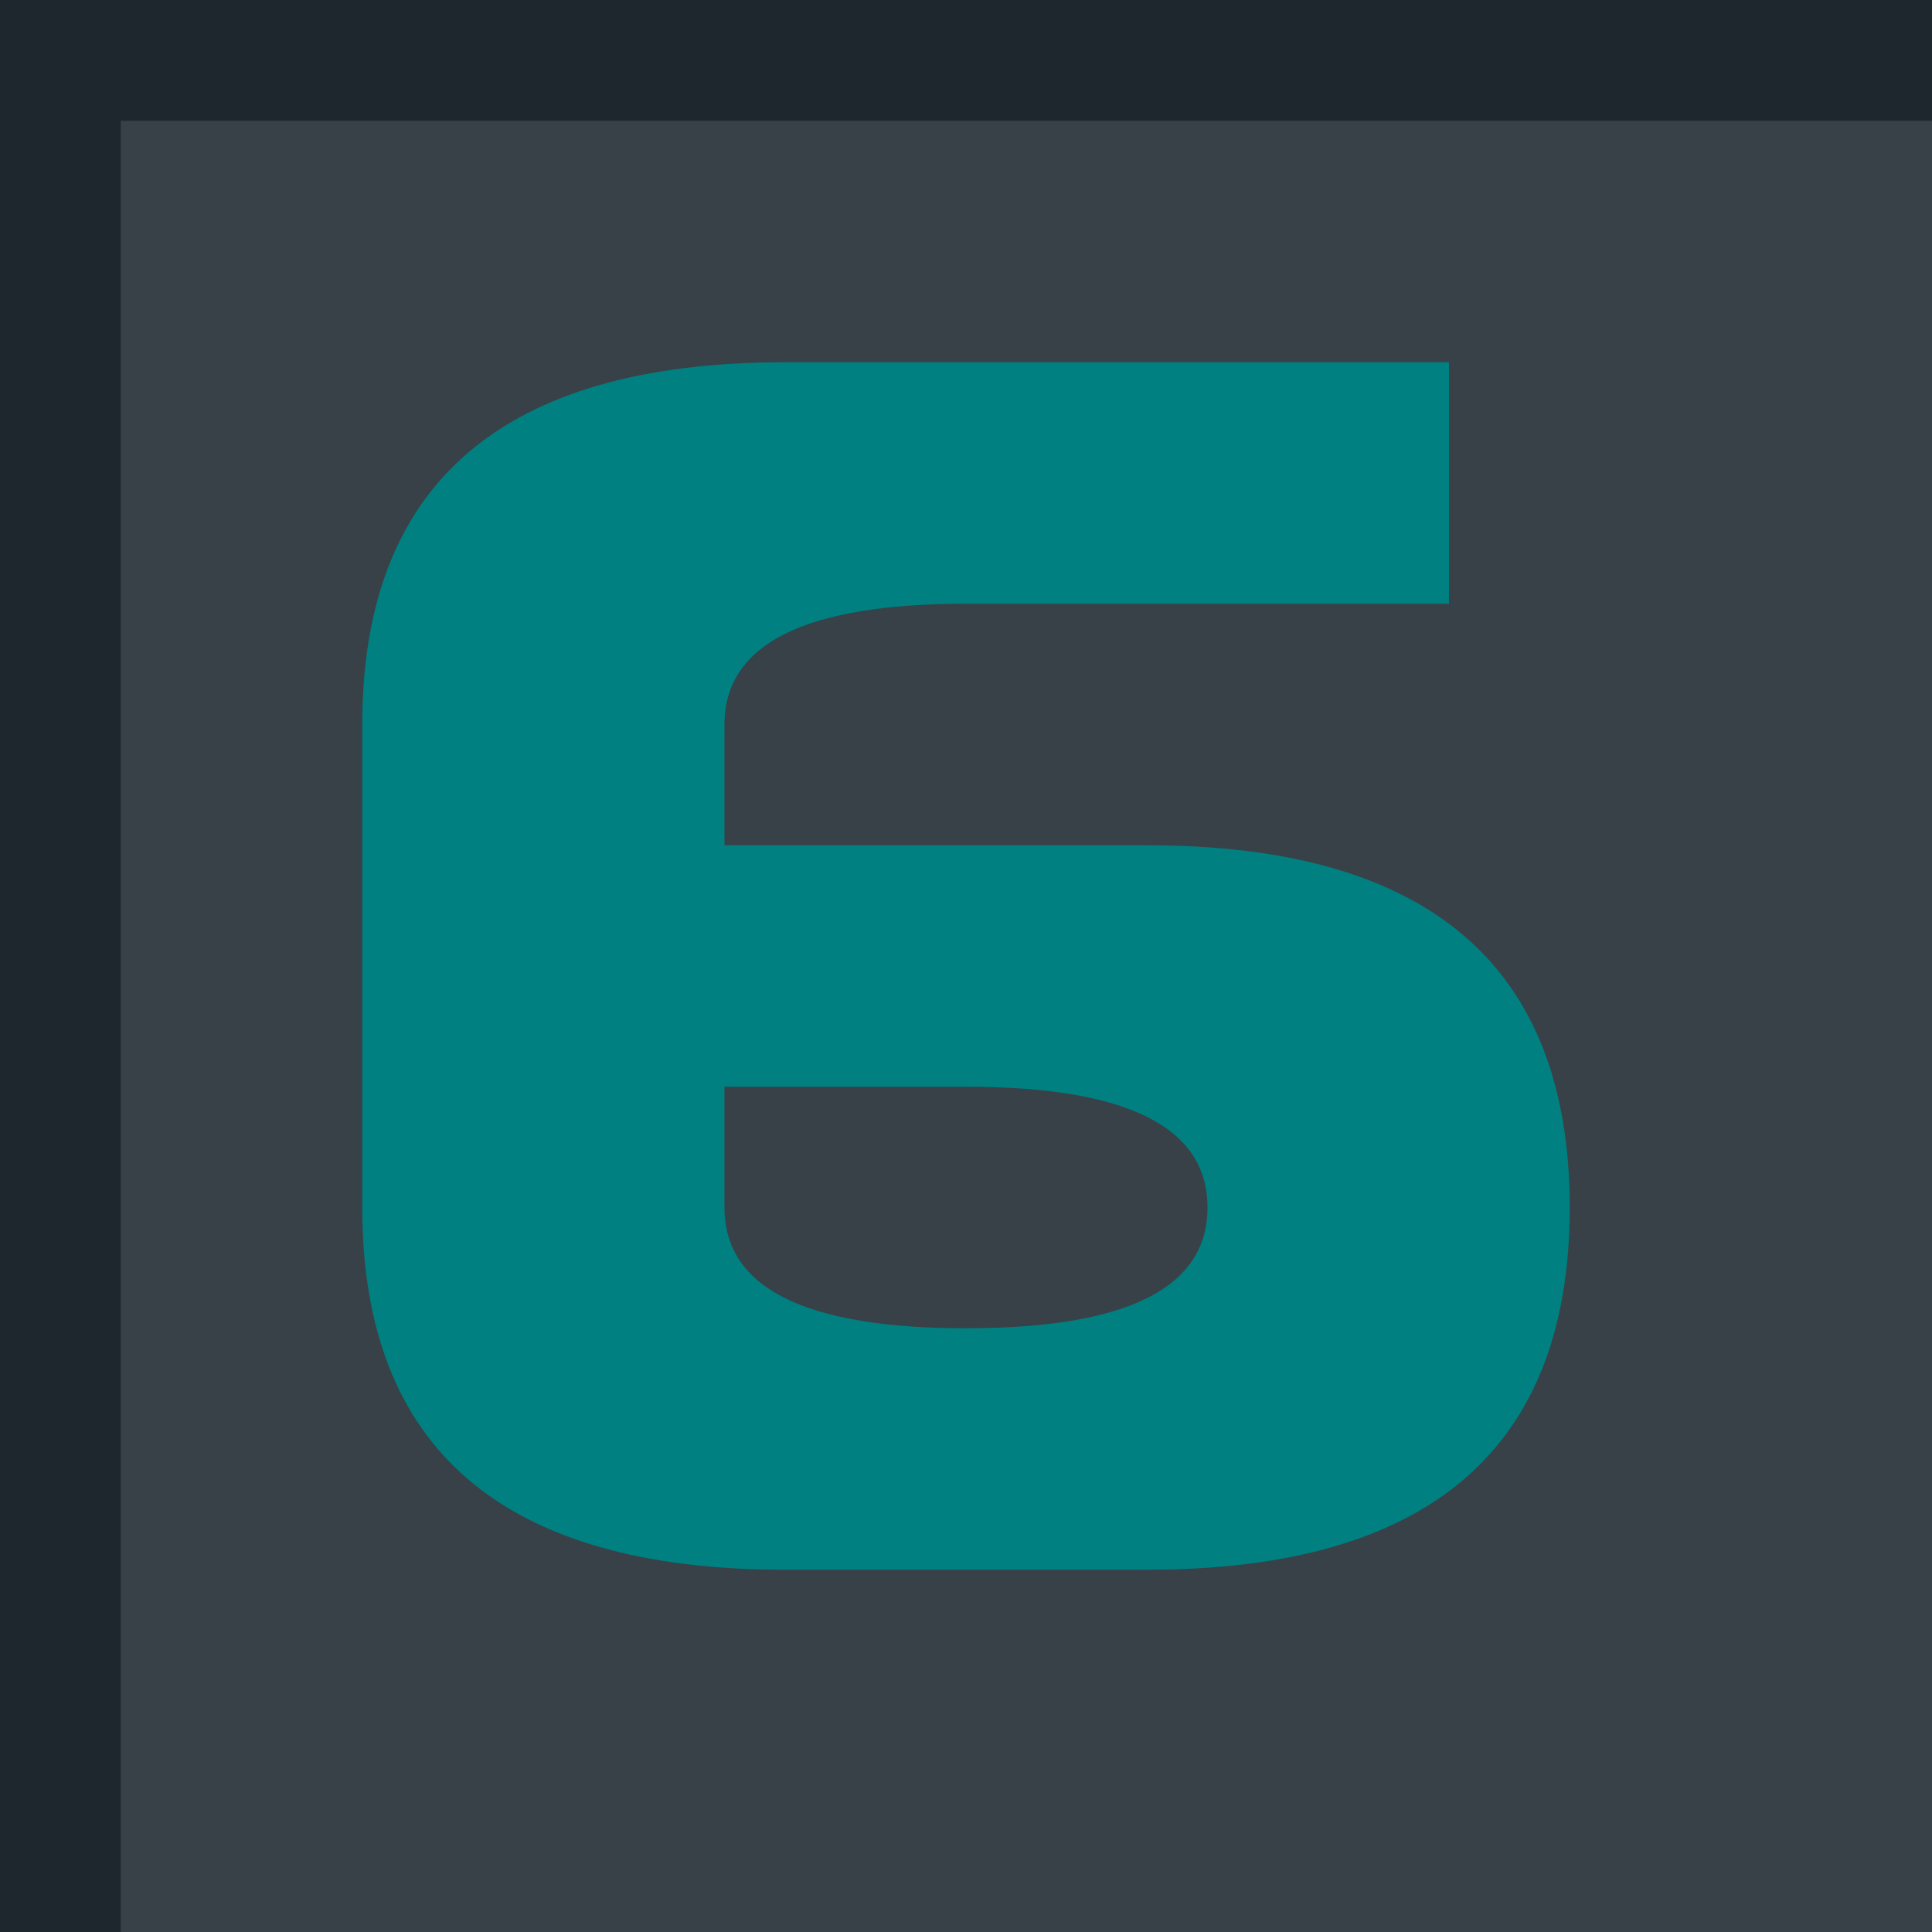
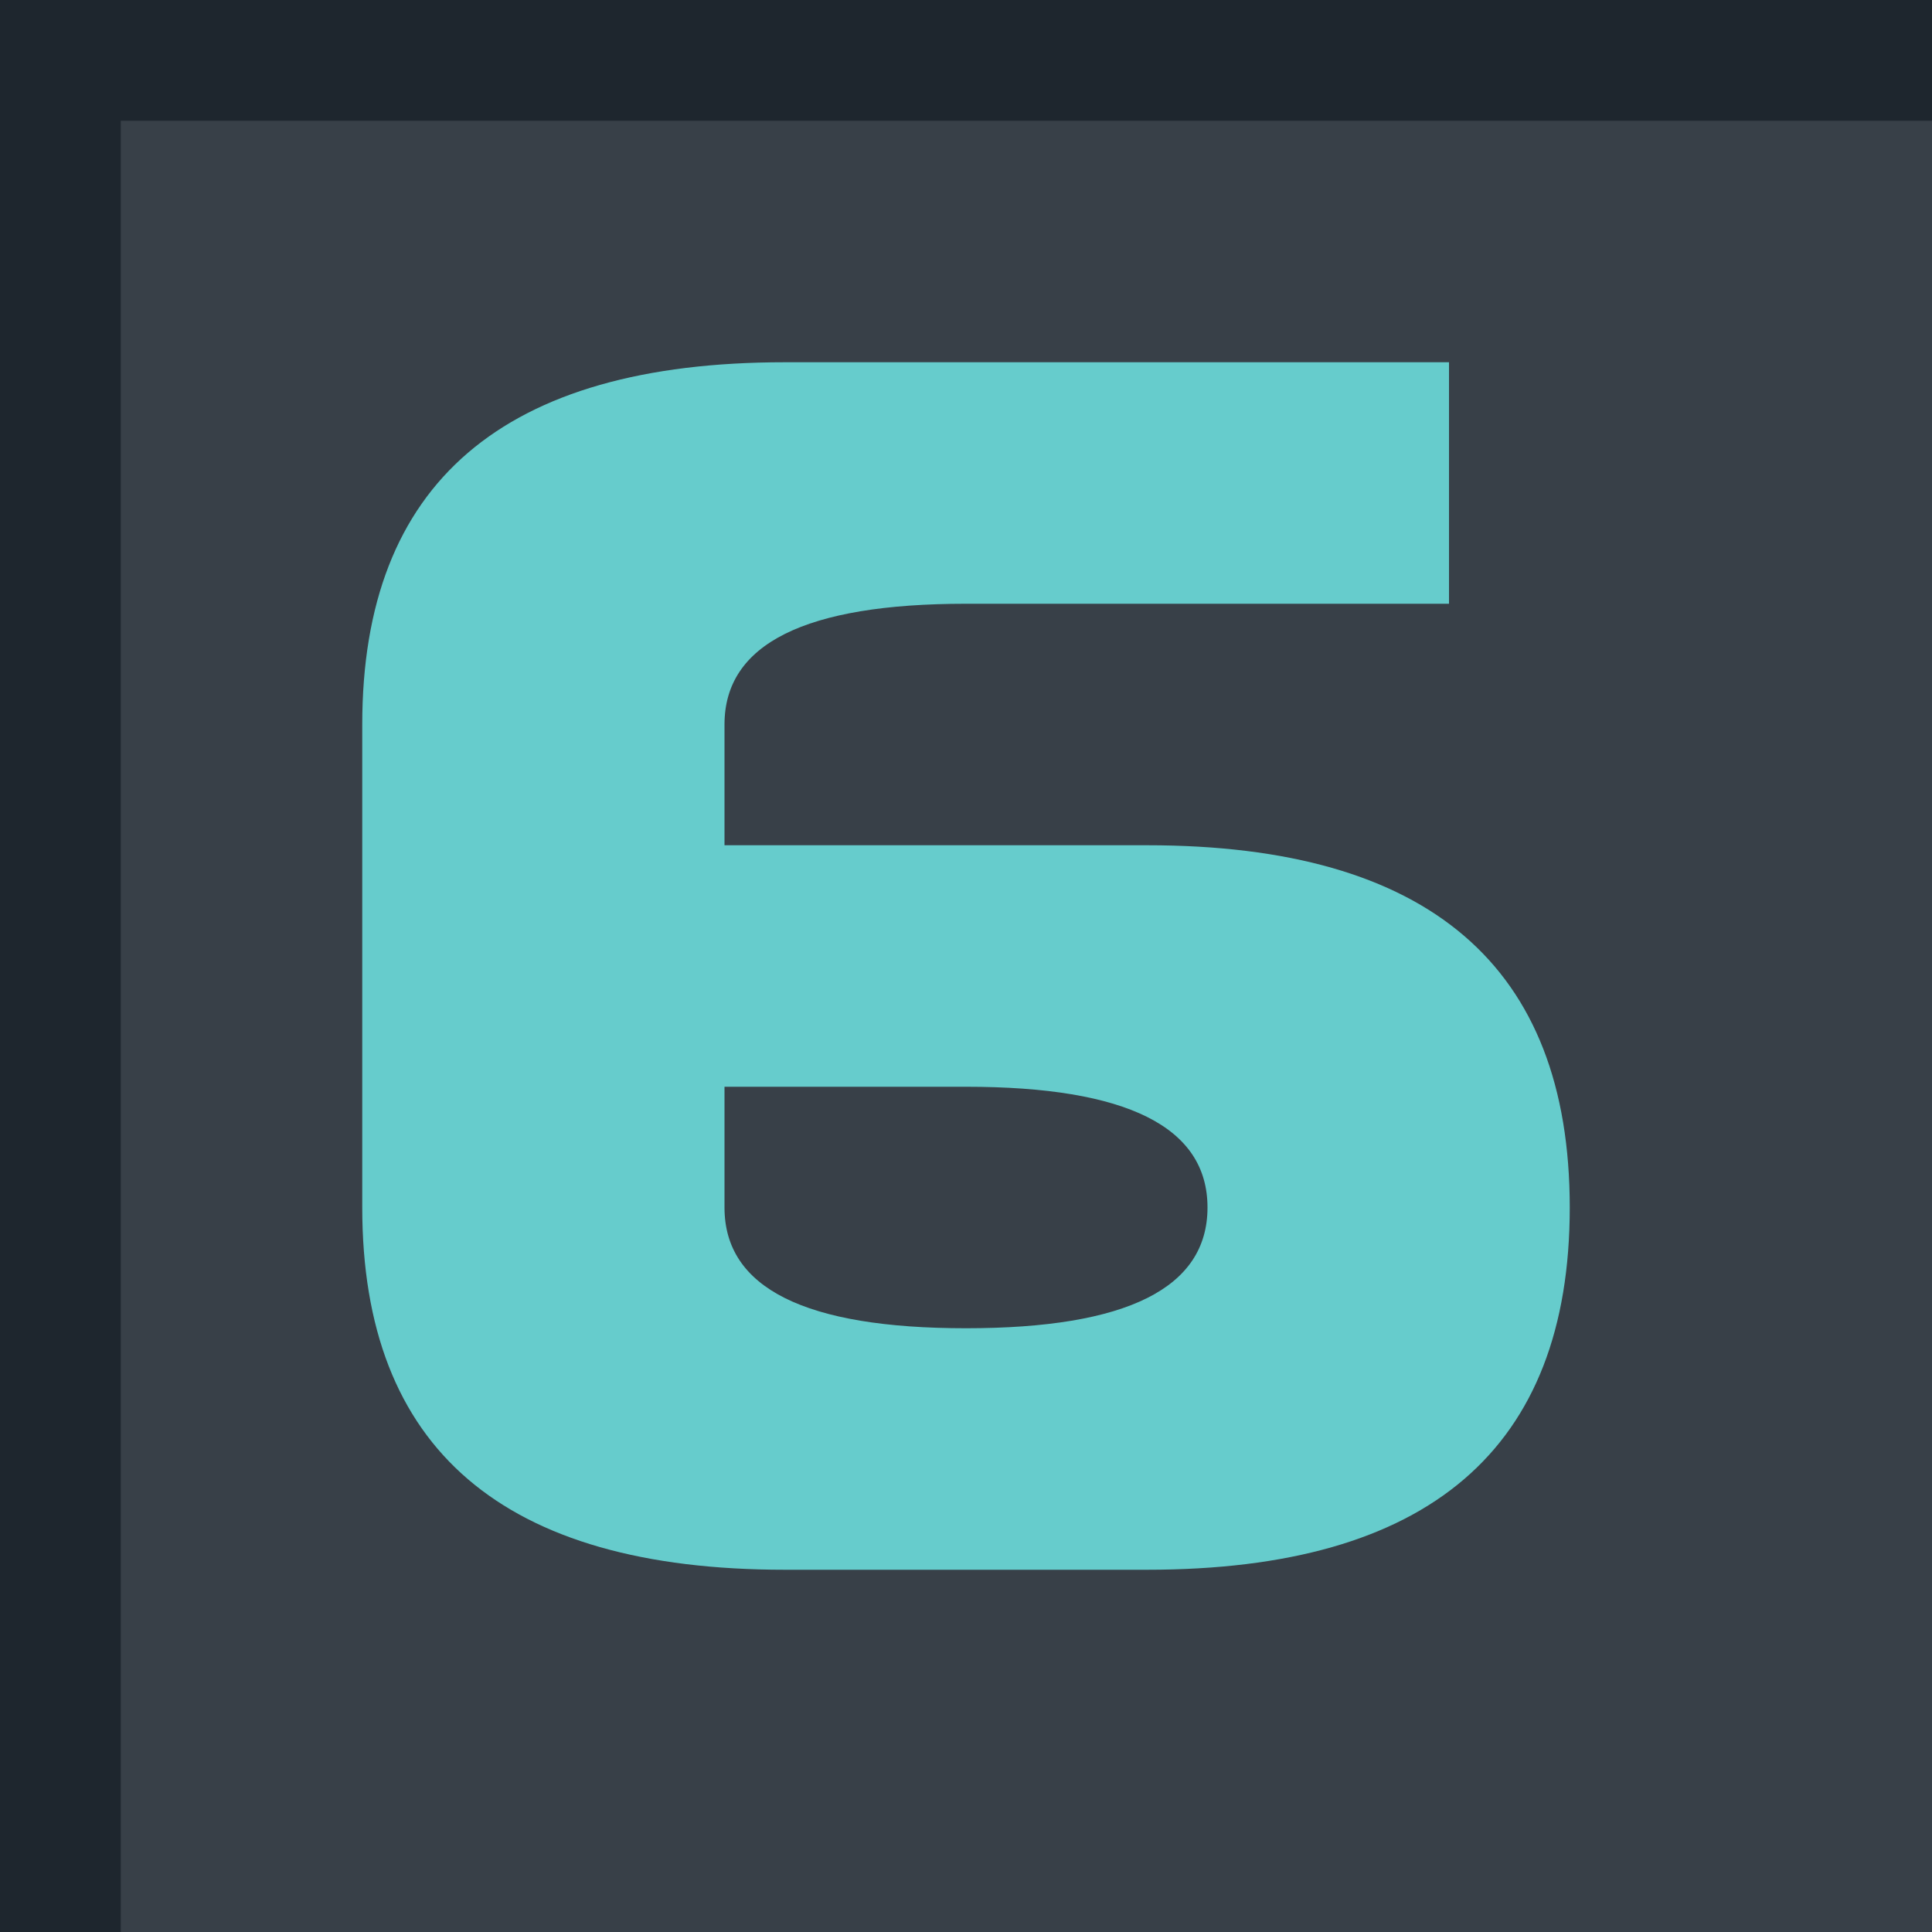
<svg xmlns="http://www.w3.org/2000/svg" width="160" height="160">
  <rect x="0" y="0" width="160" height="160" fill="#1e262e" />
  <rect x="10" y="10" width="150" height="150" fill="#384048" />
-   <path d="M 120 30 V 50 H 80 Q 60 50, 60 60 V 100 Q 60 110, 80 110 T 100 100 T 80 90 H 60 V 70 H 95 Q 130 70, 130 100 T 95 130 H 65 Q 30 130, 30 100 V 60 Q 30 30, 65 30" fill="#008080" />
+   <path d="M 120 30 V 50 H 80 Q 60 50, 60 60 V 100 Q 60 110, 80 110 T 100 100 T 80 90 H 60 V 70 H 95 Q 130 70, 130 100 T 95 130 H 65 Q 30 130, 30 100 V 60 Q 30 30, 65 30" fill="#66cccc" />
</svg>
